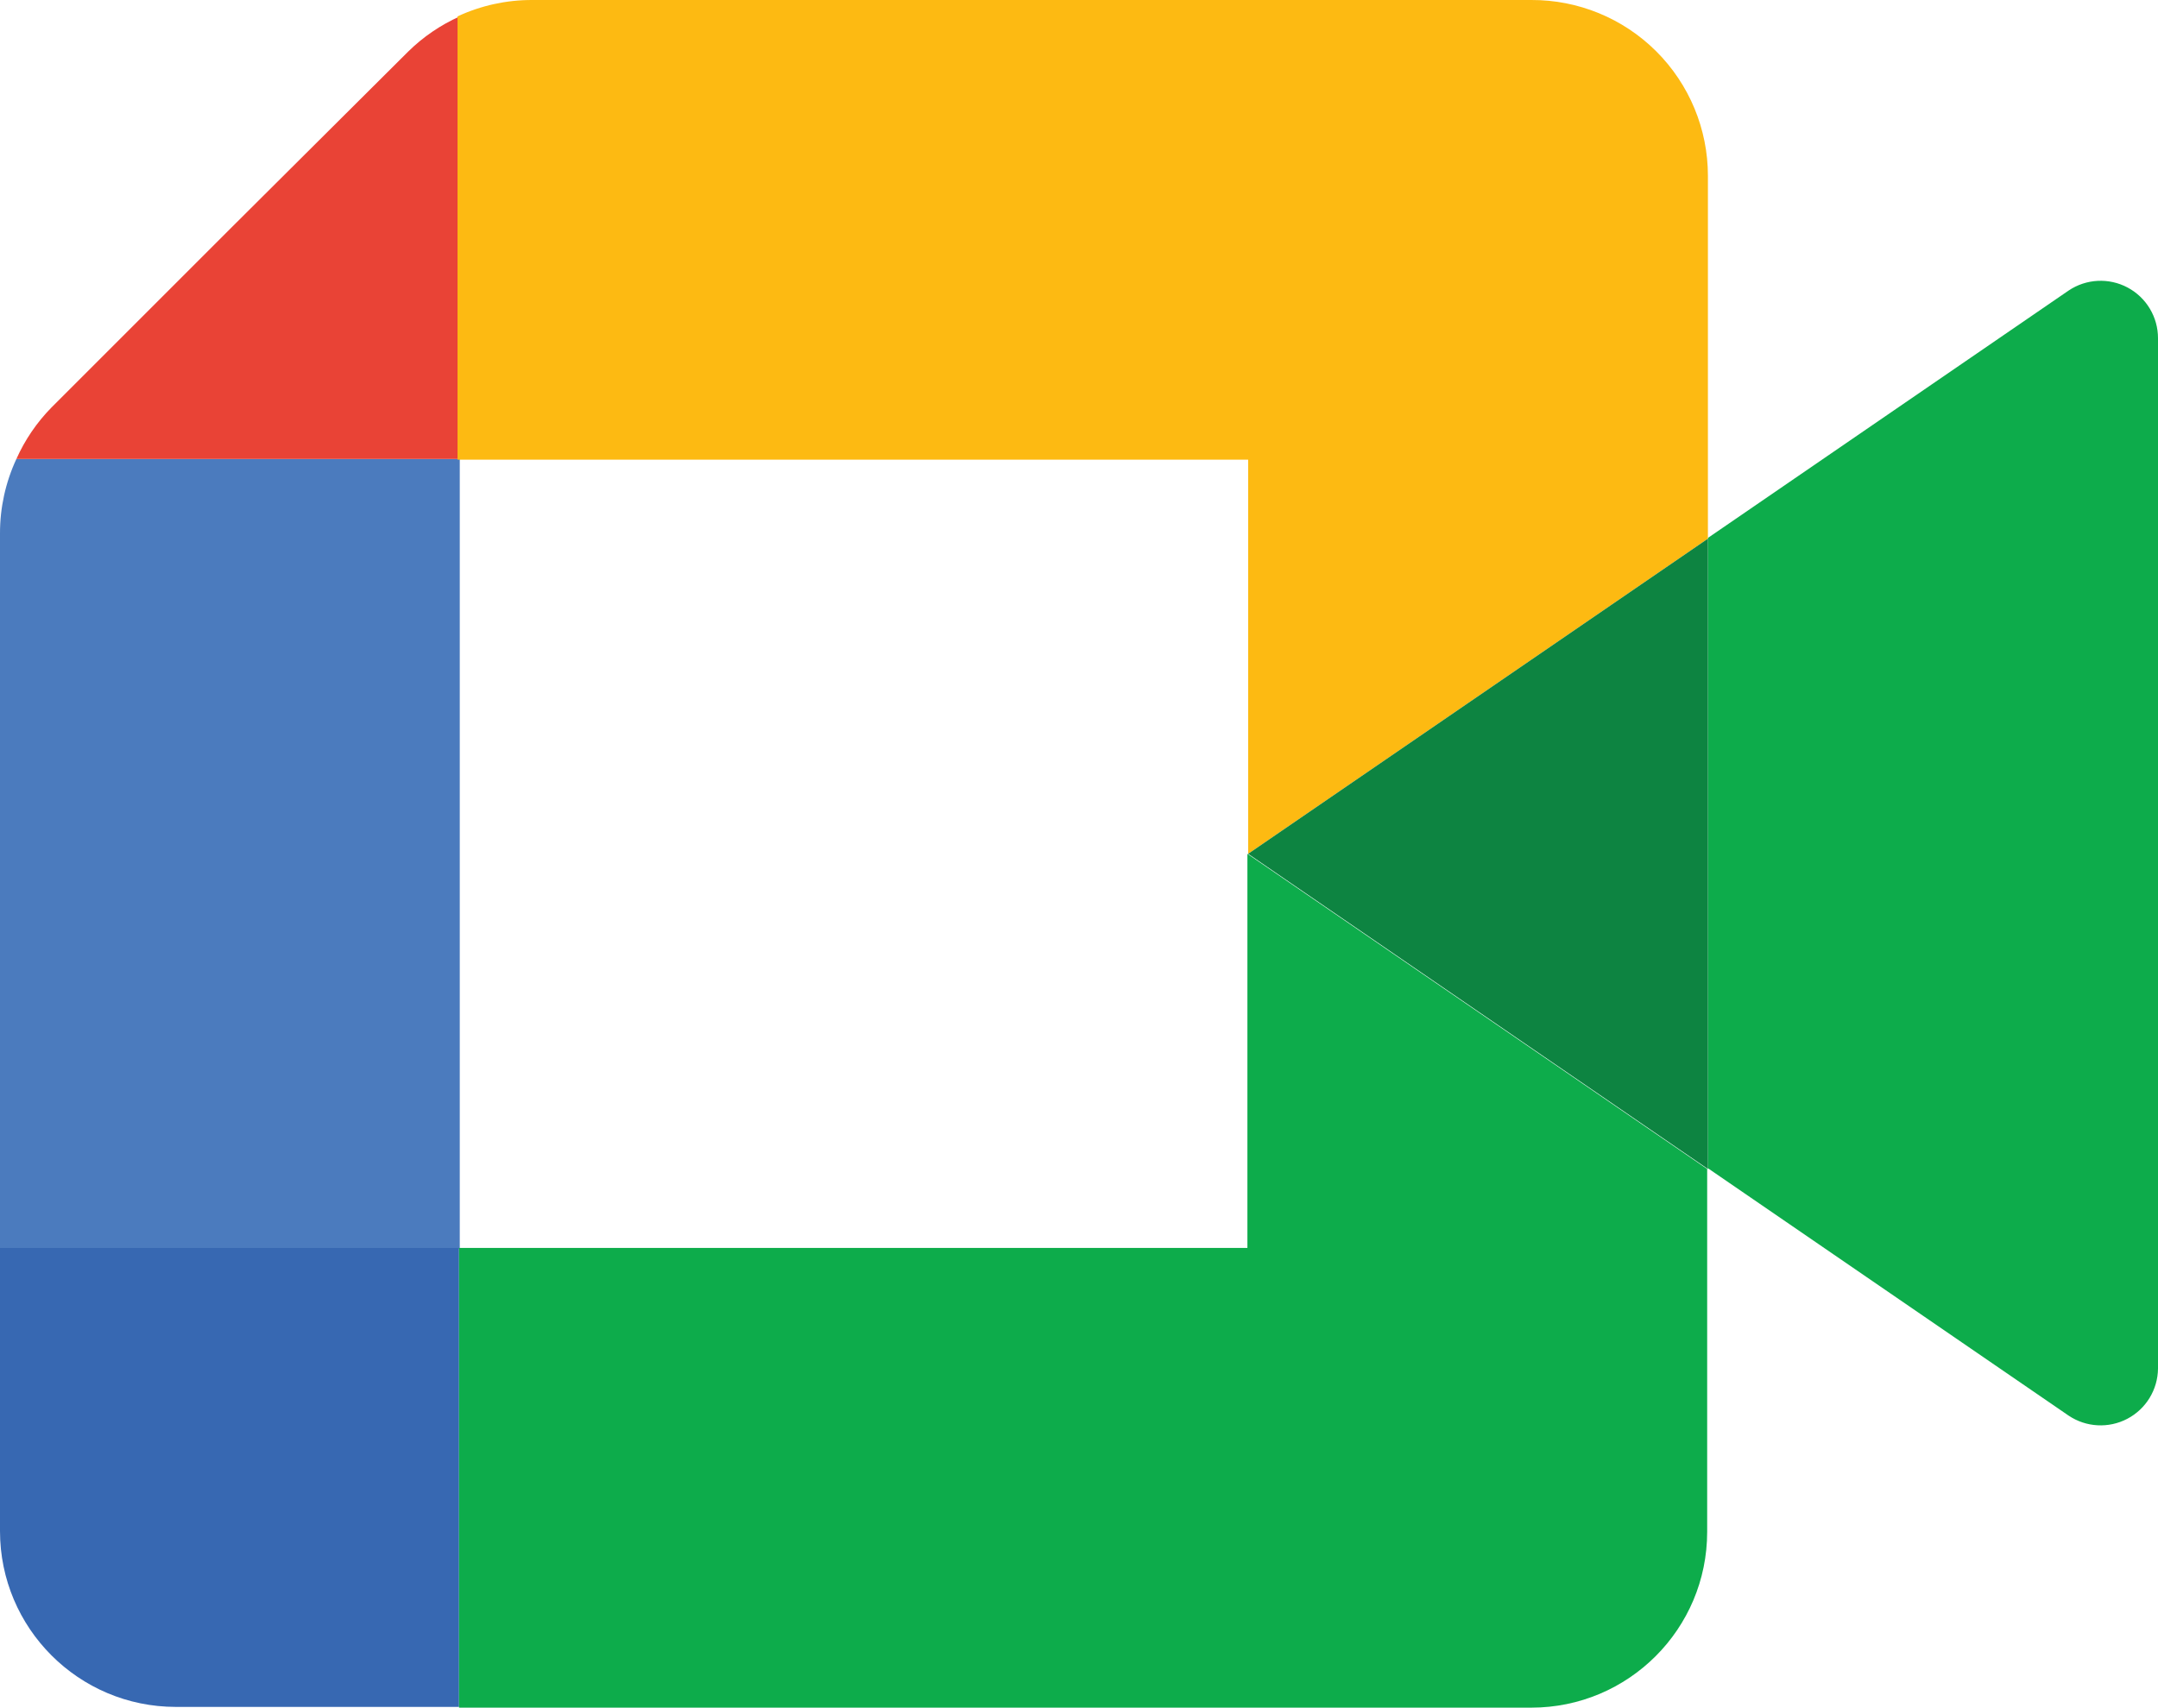
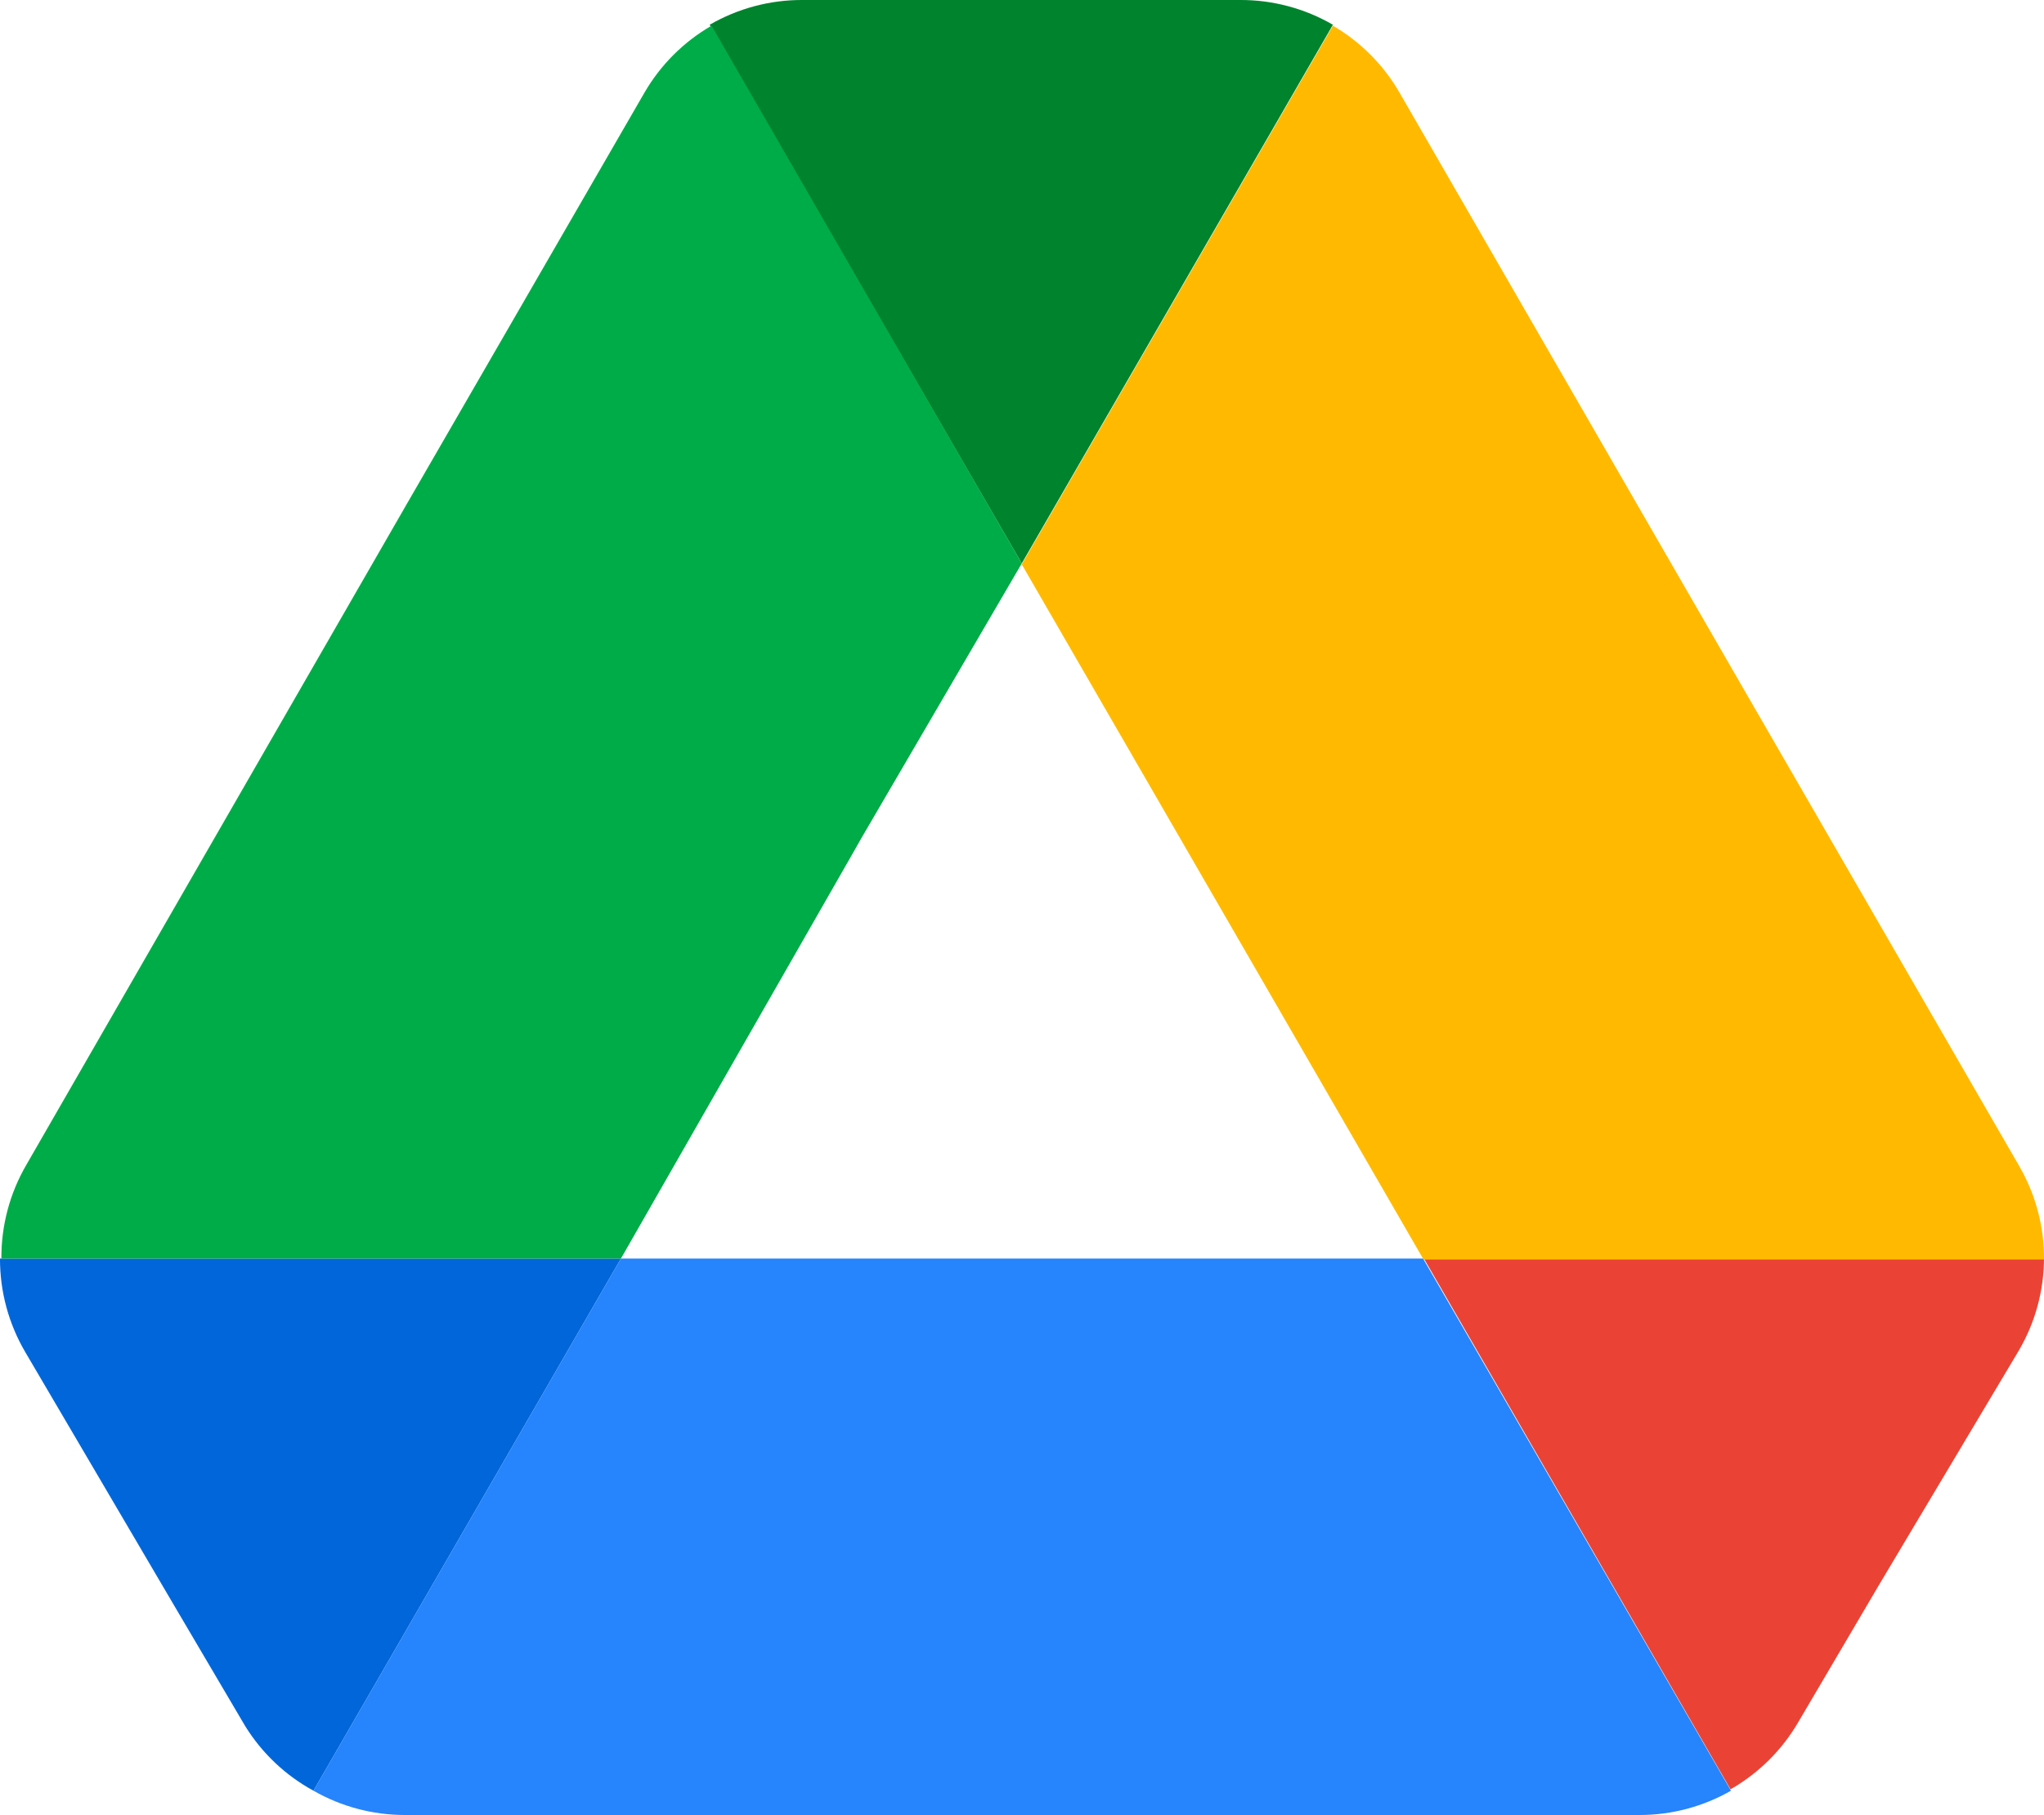
- <svg xmlns="http://www.w3.org/2000/svg" id="Layer_1" data-name="Layer 1" viewBox="0 0 28.96 22.92">
-   <path d="M33.68,12.82l-4.84,3.32v8.46l4.84,3.32a0.77,0.77,0,0,0,1.2-.63V13.46A0.77,0.77,0,0,0,33.68,12.82Z" transform="translate(-5.92 -8.92)" style="fill:#0dac4b" />
-   <polygon points="5.47 0.69 3.08 3.08 5.47 0.69 5.47 0.69" style="fill:none" />
-   <polygon points="16.75 16.75 16.75 11.46 16.75 6.17 6.17 6.17 6.17 16.75 16.75 16.75" style="fill:none" />
-   <path d="M12.08,15.08H6.14a2.36,2.36,0,0,0-.22,1v9.6h6.17V15.08Z" transform="translate(-5.92 -8.92)" style="fill:#4b7bbe" />
-   <path d="M5.92,25.67v3.8a2.36,2.36,0,0,0,2.36,2.36h3.8V25.67H5.92Z" transform="translate(-5.92 -8.92)" style="fill:#3768b2" />
-   <path d="M22.67,25.67H12.08v6.17H26.47a2.36,2.36,0,0,0,2.36-2.36V24.61l-6.17-4.23v5.29Z" transform="translate(-5.92 -8.92)" style="fill:#0dac4b" />
-   <path d="M6.14,15.08h5.95V9.14a2.36,2.36,0,0,0-.69.47L9,12,6.61,14.39A2.36,2.36,0,0,0,6.14,15.08Z" transform="translate(-5.92 -8.92)" style="fill:#e94336" />
-   <path d="M26.47,8.92H13.06a2.36,2.36,0,0,0-1,.22v5.95H22.67v5.29l6.17-4.23V11.28A2.36,2.36,0,0,0,26.47,8.92Z" transform="translate(-5.92 -8.92)" style="fill:#fdba12" />
-   <polygon points="22.92 15.69 22.92 7.23 16.75 11.46 22.92 15.69" style="fill:#0d8441" />
+ <svg xmlns="http://www.w3.org/2000/svg" id="Layer_1" data-name="Layer 1" viewBox="0 0 43.75 38.85">
+   <polygon points="18.47 17.96 18.34 18.18 18.47 17.96 18.47 17.96" style="fill:#00ac47" />
+   <polygon points="5.27 36.91 5.27 36.91 3.75 34.33 5.27 36.91" style="fill:none" />
+   <polygon points="0.54 24.95 0.54 24.95 8.69 10.81 0.54 24.95" style="fill:none" />
+   <polygon points="43.22 24.95 37.12 14.4 43.22 24.95 43.22 24.95" style="fill:none" />
+   <polygon points="40.22 33.98 38.49 36.91 38.49 36.91 40.22 33.98" style="fill:none" />
+   <path d="M6.84,41.11l6.58-11.39H0.13a3.93,3.93,0,0,0,.54,2l3.19,5.43,1.52,2.58A3.93,3.93,0,0,0,6.84,41.11Z" transform="translate(-0.13 -2.78)" style="fill:#0066da" />
+   <path d="M30.59,29.72H13.42L6.84,41.11a3.93,3.93,0,0,0,1.95.52H35.23a3.93,3.93,0,0,0,1.95-.52Z" transform="translate(-0.13 -2.78)" style="fill:#2684fc" />
+   <path d="M43.34,31.69a3.93,3.93,0,0,0,.54-2H30.59l6.58,11.39a3.93,3.93,0,0,0,1.44-1.42l1.73-2.94Z" transform="translate(-0.13 -2.78)" style="fill:#ea4335" />
+   <path d="M28.66,3.33L22,14.86,30.6,29.74H43.88a3.93,3.93,0,0,0-.53-2l-6.1-10.56L30.09,4.77A3.93,3.93,0,0,0,28.66,3.33Z" transform="translate(-0.13 -2.78)" style="fill:#ffba00" />
+   <path d="M22,14.84L28.66,3.31a3.93,3.93,0,0,0-2-.53H17.32a3.93,3.93,0,0,0-2,.53Z" transform="translate(-0.13 -2.78)" style="fill:#00832d" />
+   <path d="M15.36,3.33a3.93,3.93,0,0,0-1.44,1.44L8.83,13.58,0.69,27.72a3.93,3.93,0,0,0-.53,2H13.42l5-8.74,0.13-.23L22,14.84Z" transform="translate(-0.13 -2.78)" style="fill:#00ac47" />
</svg>
